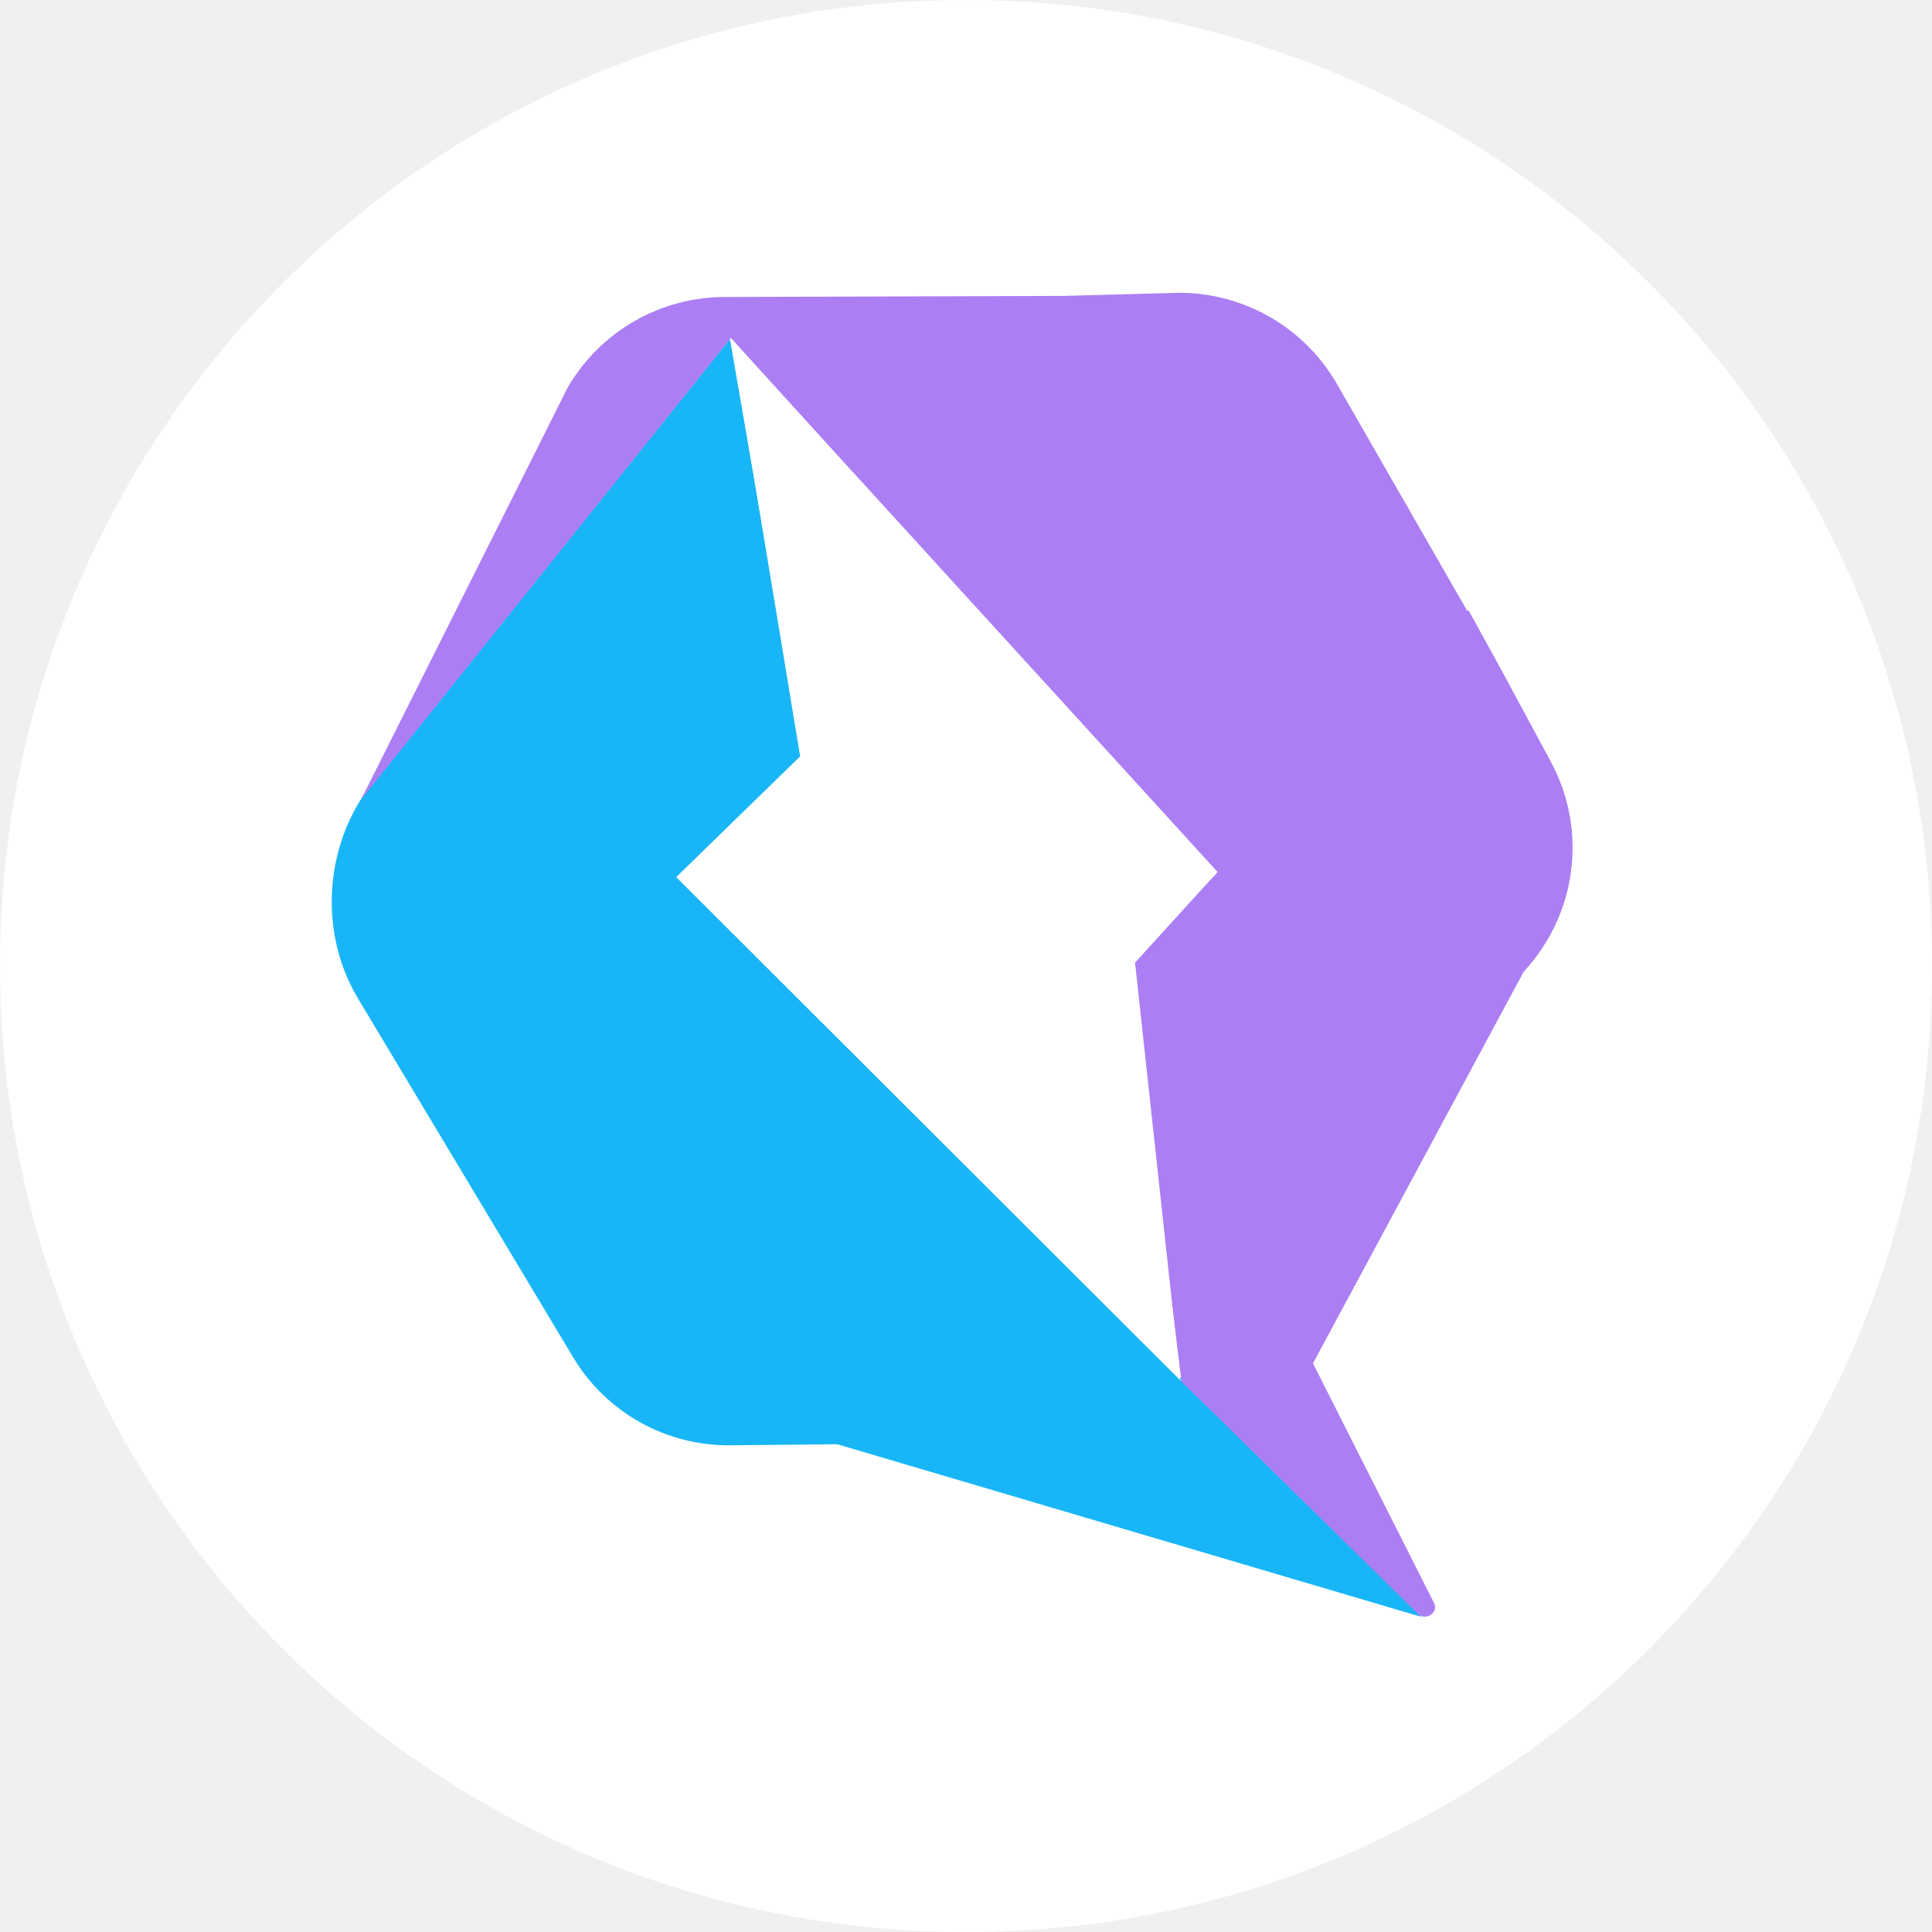
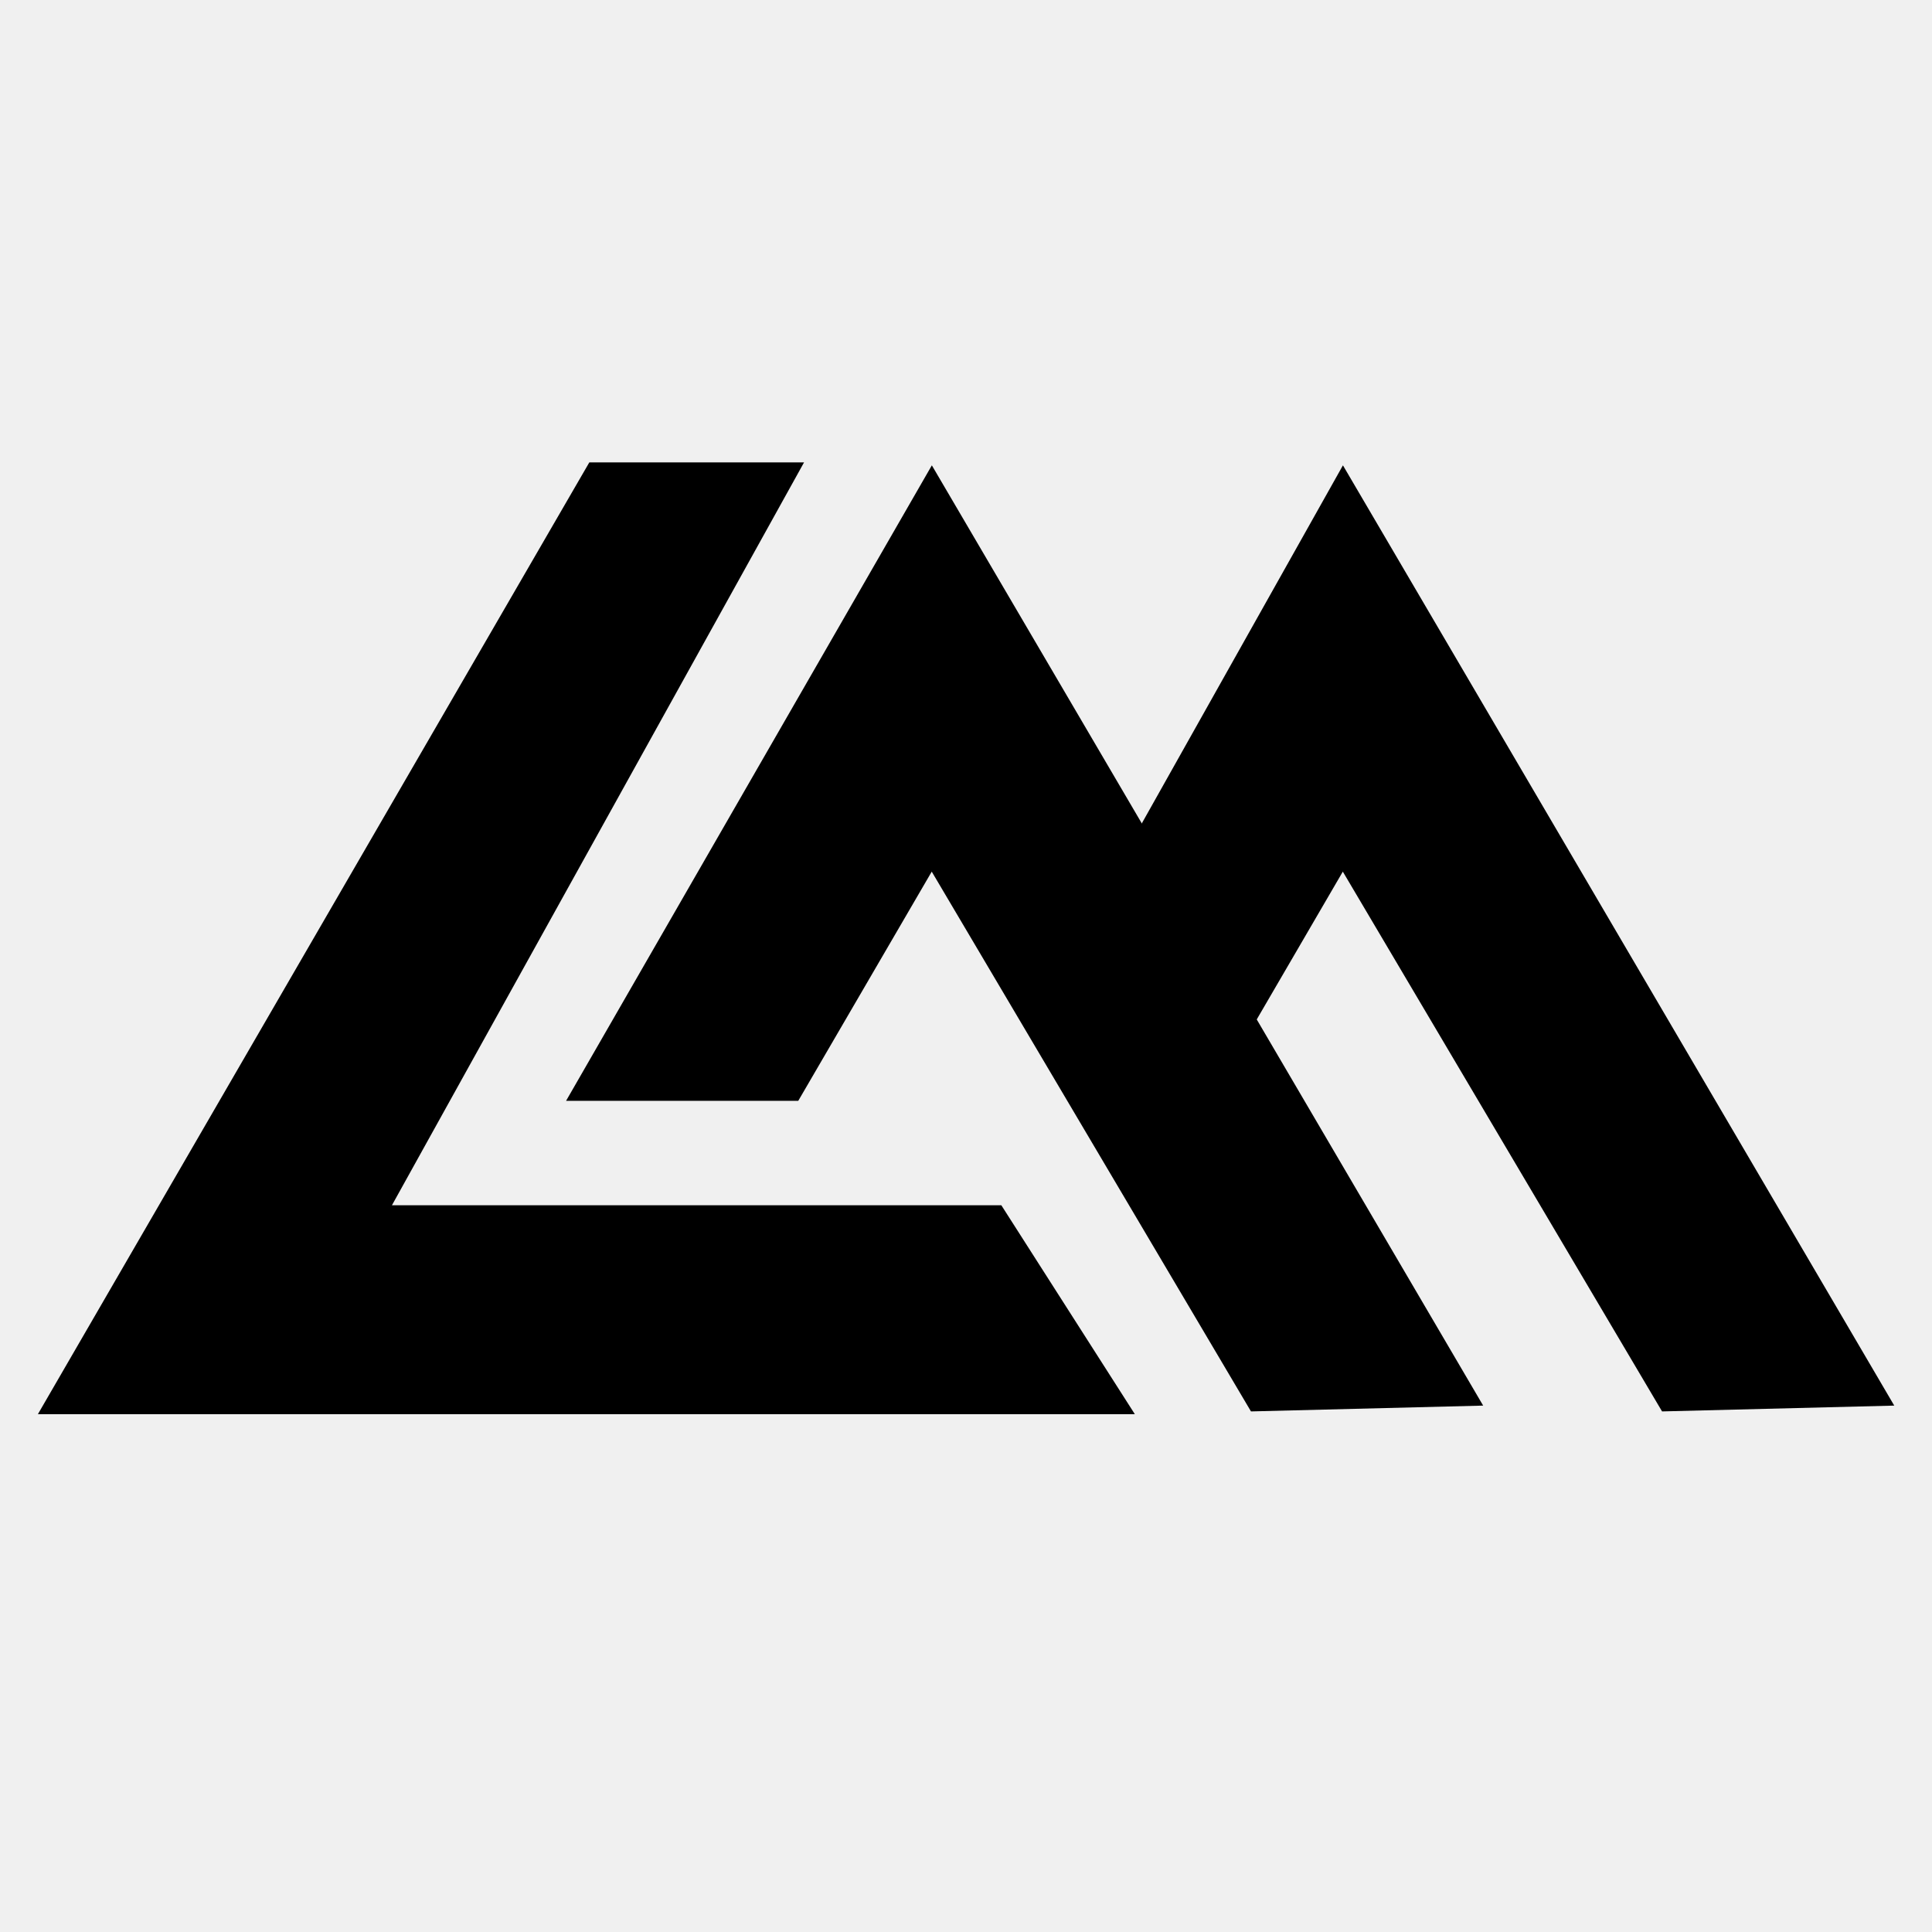
- <svg xmlns="http://www.w3.org/2000/svg" fill="none" viewBox="0 0 500 500">
-   <g clip-path="url(#a)">
-     <circle cx="250" cy="250" r="250" fill="#fff" />
-     <path fill="#18B6F6" d="m367.87 418.45-61.17-61.18-.94.13v-.67L175.7 227.53l32.05-31.13L188.9 87.73 99.56 199.09c-15.22 15.42-18.03 40.51-7.08 59.03l55.83 93.11a46.82 46.82 0 0 0 40.73 22.81l27.65-.27 151.18 44.68Z" />
-     <path fill="#AC7EF4" d="m401.25 196.94-12.29-22.81-6.41-11.67-2.54-4.56-.26.26-33.66-58.63a47.07 47.07 0 0 0-41.27-23.75l-29.51.8-88.01.28a47.07 47.07 0 0 0-40.33 23.34L93.4 207l95.76-119.54L314.7 226.19l-22.3 22.67 13.35 108.54.13-.26v.26h-.26l.26.27 10.42 10.2 50.62 49.78c2.13 2 5.6-.4 4.13-2.96l-31.25-61.85 54.5-101.3 1.73-2c.67-.81 1.33-1.62 1.87-2.42a46.8 46.8 0 0 0 3.34-50.18Z" />
-     <path fill="#fff" d="M315.1 225.65 189.18 87.6l17.9 108.14L175 227l130.5 130.27-11.75-108.14 21.37-23.48Z" />
-   </g>
-   <defs>
+ <svg xmlns="http://www.w3.org/2000/svg" width="132.292mm" height="132.292mm" viewBox="0 0 132.292 132.292" version="1.1" id="svg1" xml:space="preserve">
+   <defs id="defs1">
    <clipPath id="a">
-       <path fill="#fff" d="M0 0h500v500H0z" />
+       <path fill="#ffffff" d="M 0,0 H 500 V 500 H 0 Z" id="path4" />
    </clipPath>
  </defs>
+   <g id="layer1" transform="translate(-38.76926,-82.35417)">
+     <g style="display:none;fill:none" id="g1" transform="matrix(0.2645833,0,0,0.2645833,38.76926,82.35417)">
+       <g clip-path="url(#a)" id="g3">
+         <circle cx="250" cy="250" r="250" fill="#ffffff" id="circle1" />
+         <path fill="#18b6f6" d="m 367.87,418.45 -61.17,-61.18 -0.94,0.13 v -0.67 L 175.7,227.53 207.75,196.4 188.9,87.73 99.56,199.09 c -15.22,15.42 -18.03,40.51 -7.08,59.03 l 55.83,93.11 a 46.82,46.82 0 0 0 40.73,22.81 l 27.65,-0.27 z" id="path1" />
+         <path fill="#ac7ef4" d="m 401.25,196.94 -12.29,-22.81 -6.41,-11.67 -2.54,-4.56 -0.26,0.26 -33.66,-58.63 A 47.07,47.07 0 0 0 304.82,75.78 l -29.51,0.8 -88.01,0.28 A 47.07,47.07 0 0 0 146.97,100.2 L 93.4,207 189.16,87.46 314.7,226.19 l -22.3,22.67 13.35,108.54 0.13,-0.26 v 0.26 h -0.26 l 0.26,0.27 10.42,10.2 50.62,49.78 c 2.13,2 5.6,-0.4 4.13,-2.96 l -31.25,-61.85 54.5,-101.3 1.73,-2 c 0.67,-0.81 1.33,-1.62 1.87,-2.42 a 46.8,46.8 0 0 0 3.34,-50.18 z" id="path2" />
+         <path fill="#ffffff" d="M 315.1,225.65 189.18,87.6 207.08,195.74 175,227 305.5,357.27 293.75,249.13 315.12,225.65 Z" id="path3" />
+       </g>
+     </g>
+     <g id="g823" transform="matrix(7.812609,0,0,7.812609,7642.143,-4284.875)" style="fill:#000000">
+       <path style="opacity:1;fill:#000000;fill-opacity:1;stroke:none;stroke-width:2.2;stroke-linecap:round;stroke-linejoin:round;stroke-dasharray:none" d="m -968.053,563.05 h 1.882 l -3.612,6.511 h 5.341 l 1.17,1.831 h -9.614 z" id="path821" />
+       <path style="fill:#000000;fill-opacity:1;stroke:none;stroke-width:2.2;stroke-linecap:round;stroke-linejoin:round;stroke-dasharray:none" d="m -968.257,568.646 h 2.035 l 1.17,-2.009 2.798,4.731 2.035,-0.051 -4.832,-8.241 z" id="path822" />
+       <path style="fill:#000000;fill-opacity:1;stroke:none;stroke-width:2.2;stroke-linecap:round;stroke-linejoin:round;stroke-dasharray:none" d="m -963.891,567.425 1.272,1.221 1.17,-2.009 2.798,4.731 2.035,-0.051 -4.832,-8.241 z" id="path823" />
+     </g>
+   </g>
</svg>
